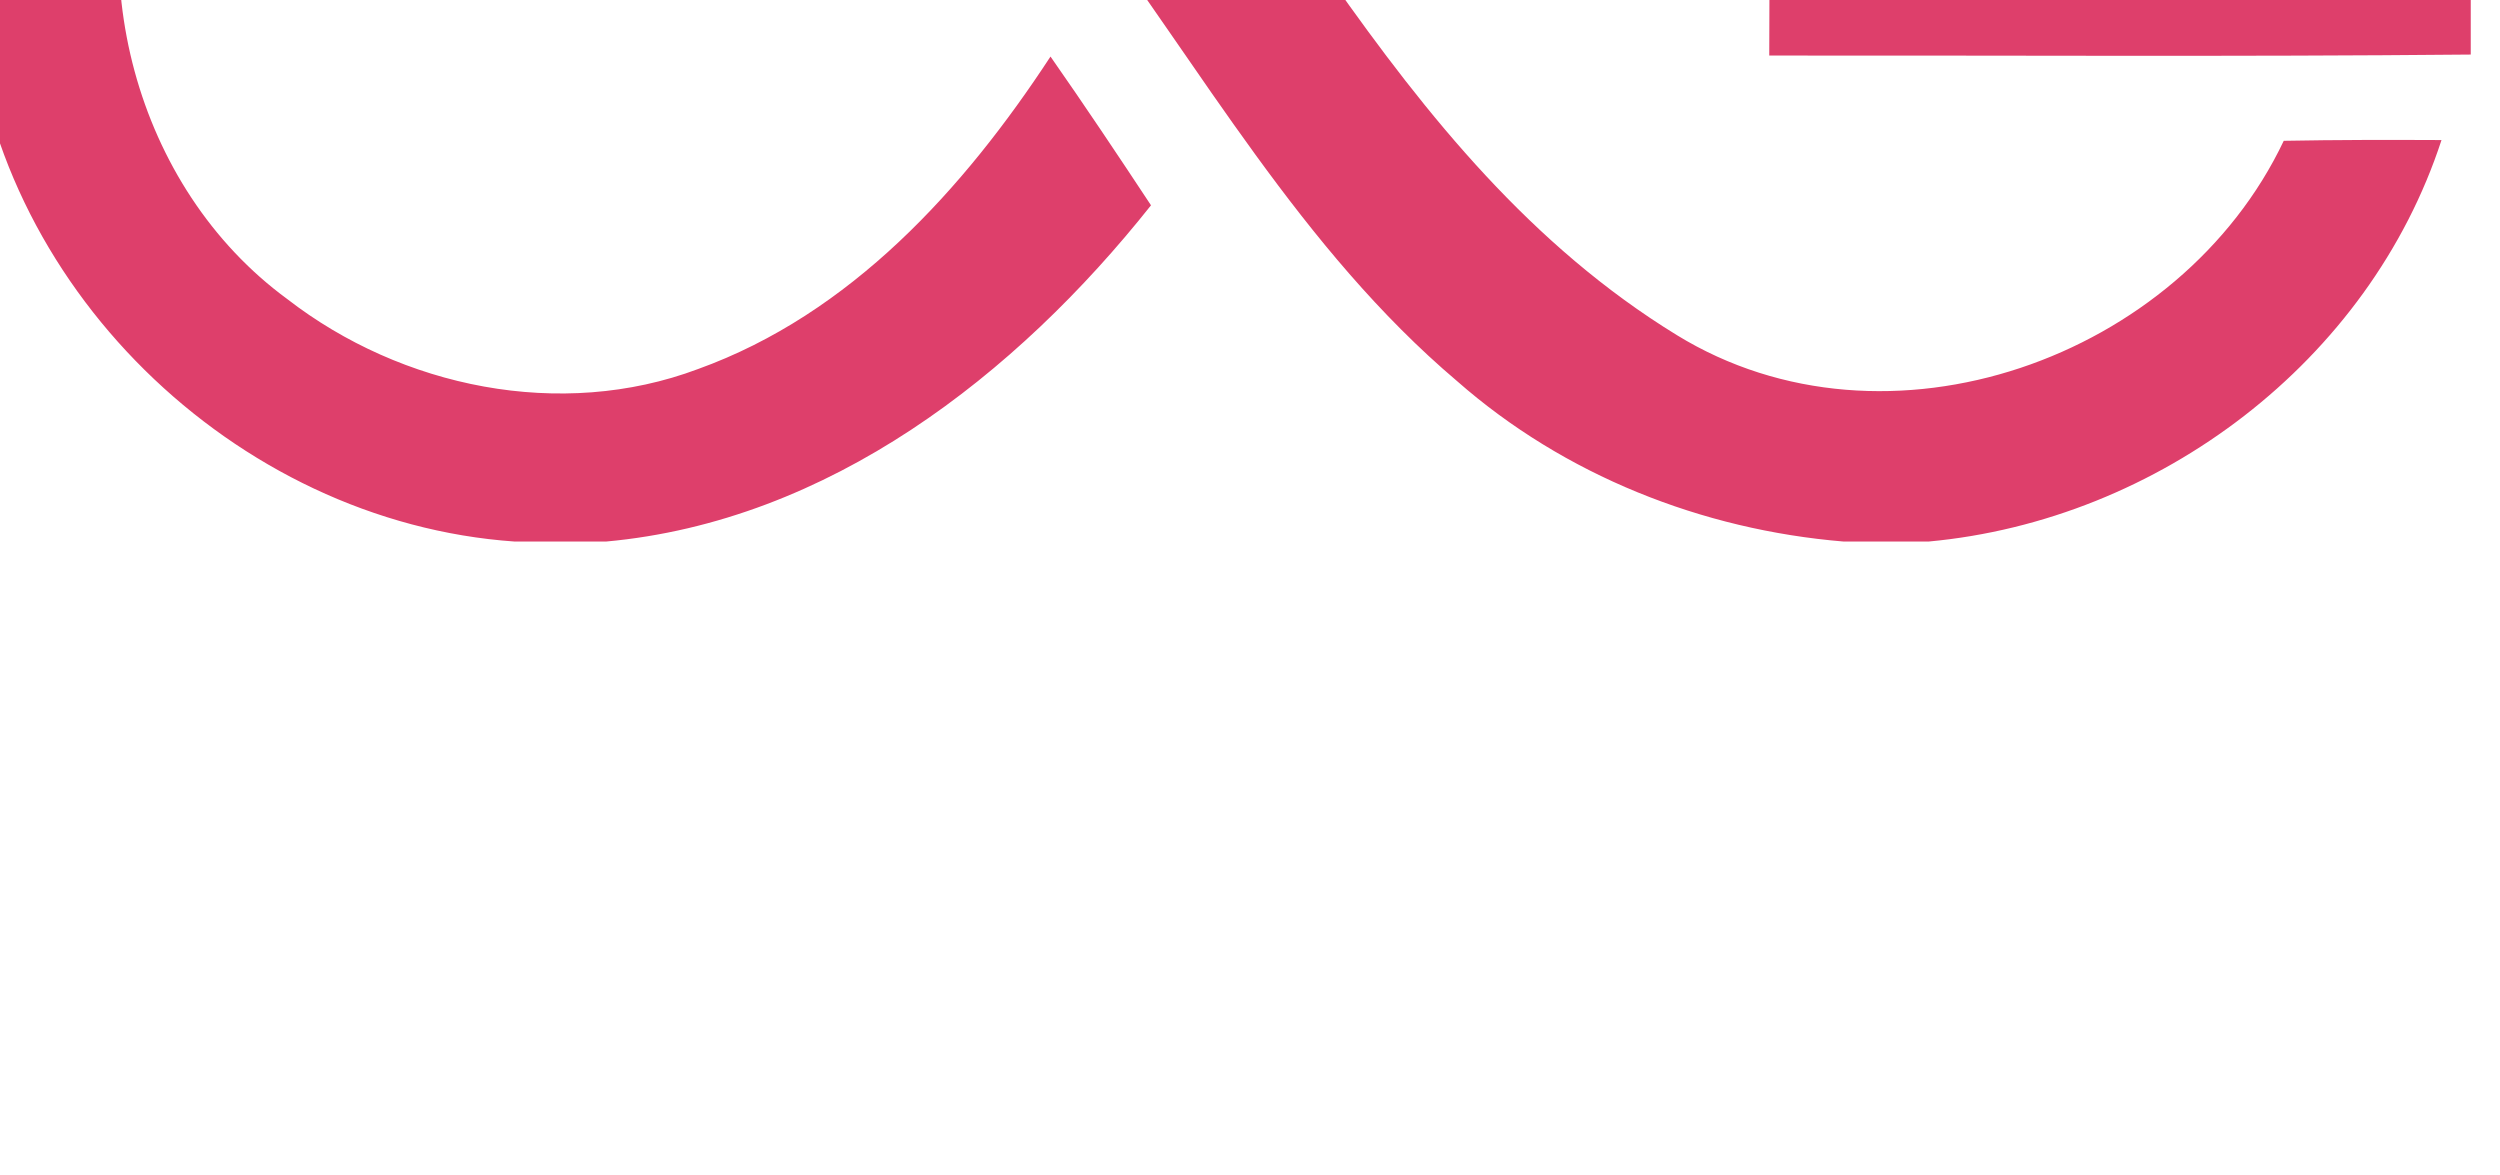
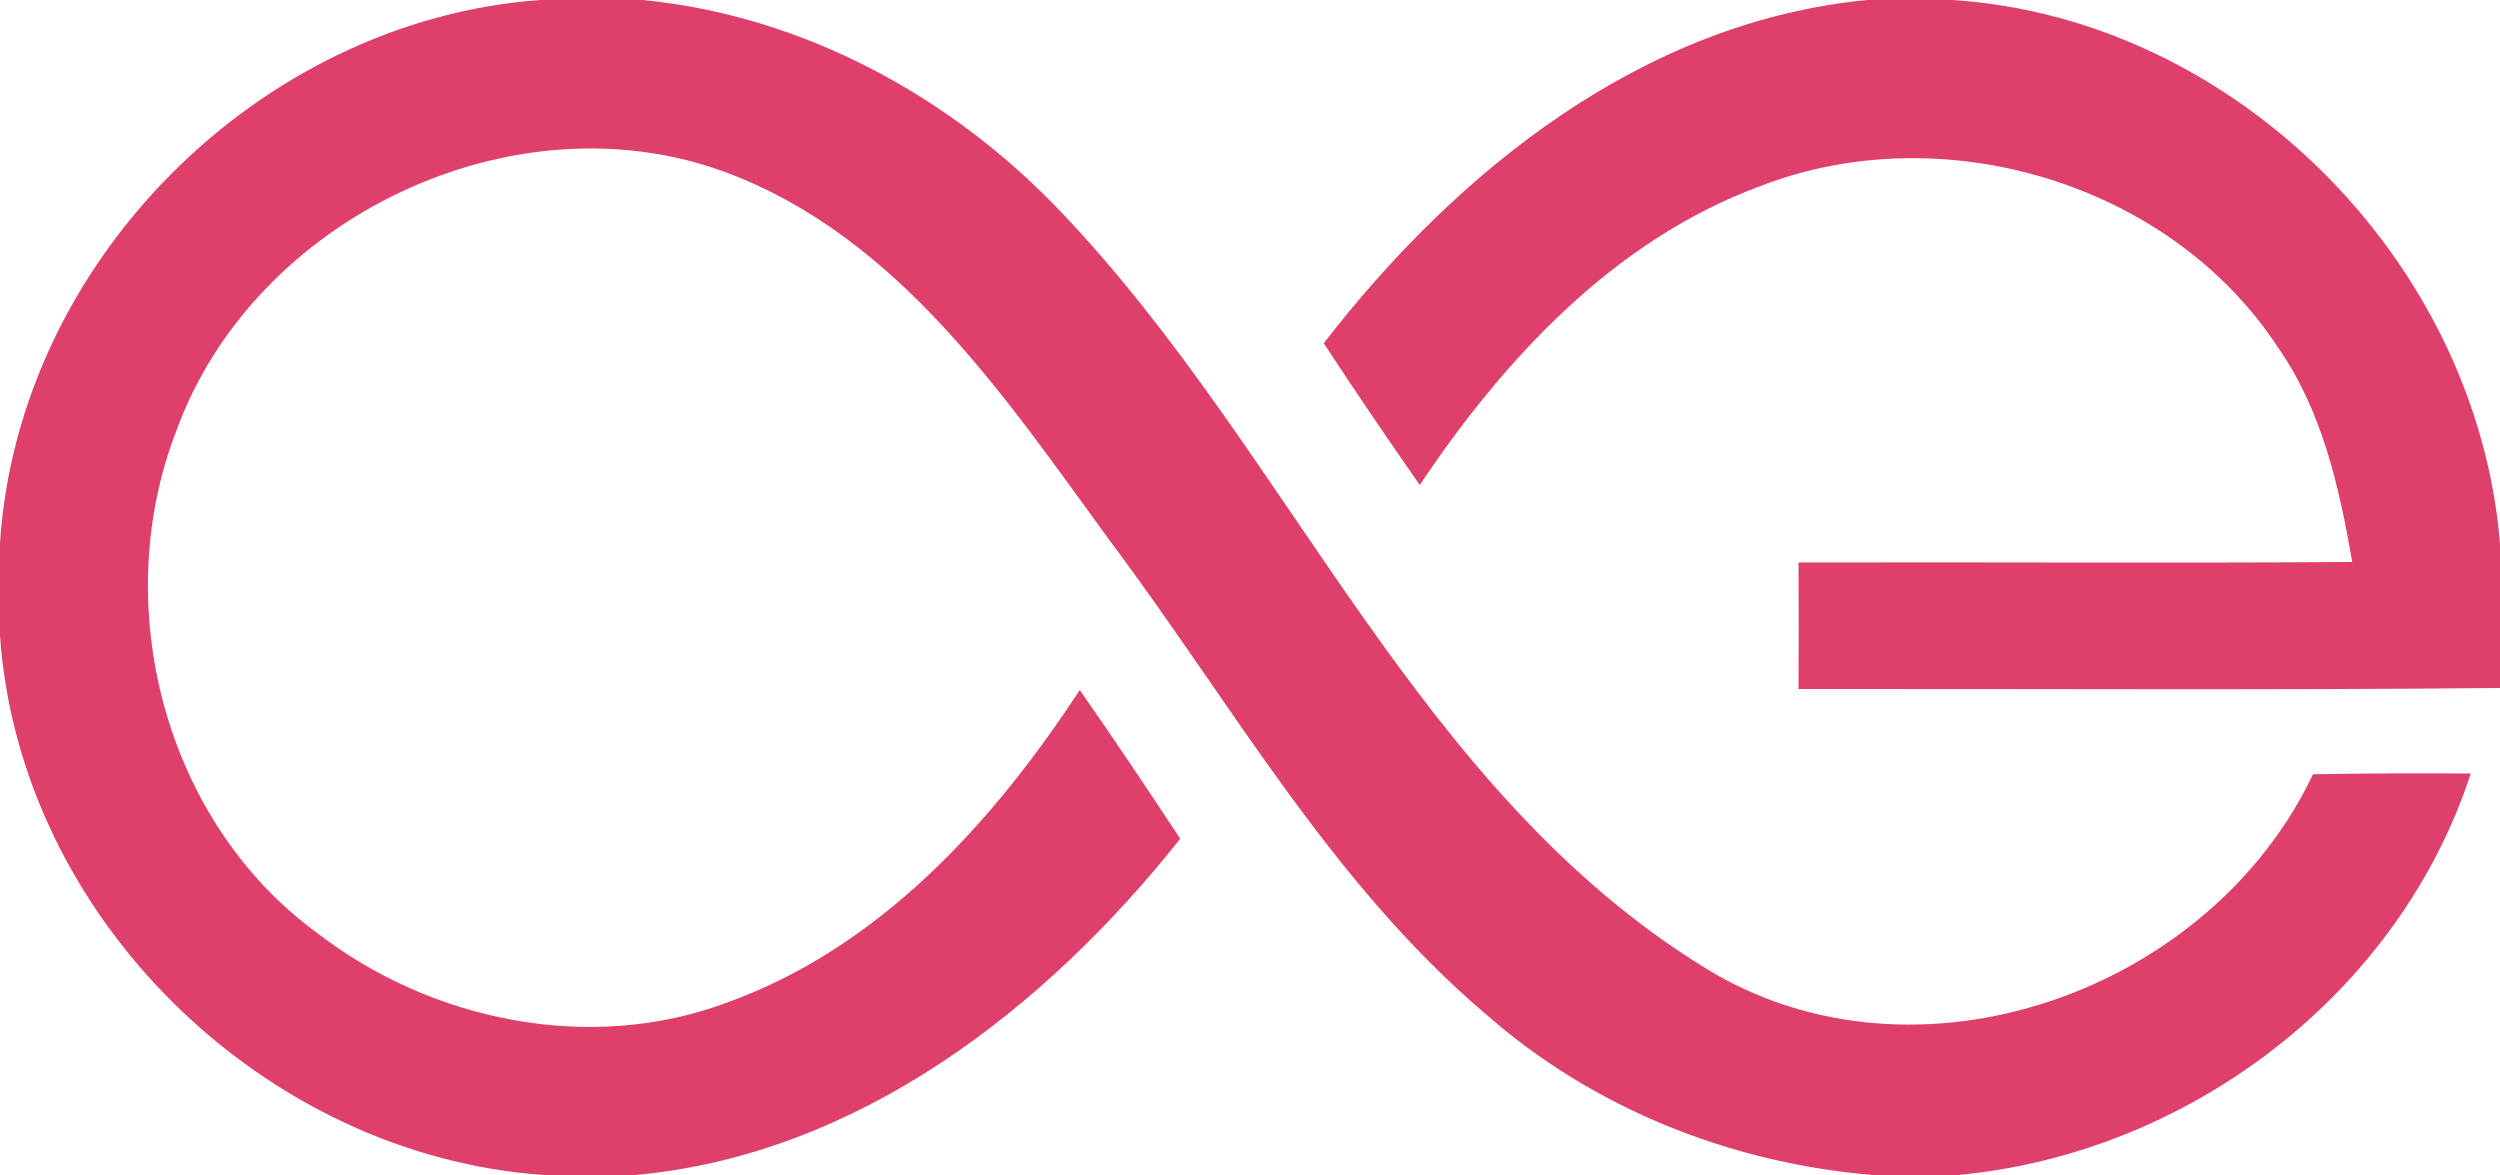
- <svg xmlns="http://www.w3.org/2000/svg" version="1.1" id="Layer_1" x="0px" y="0px" viewBox="0 0 2000 940" style="enable-background:new 0 0 2000 940;" xml:space="preserve">
-   <g transform="translate(0-530)">
-     <path style="fill:#DE3F6B;" d="M408.6,23.244h82.2c128.4,12.6,247.2,77.2,335.2,170.2c182.6,191.6,283,462,515.4,604.6   c168,103.2,403,18.8,485.6-155.4c42-0.8,84.2-0.8,126.2-0.6c-57.8,177-226.2,304.2-410.4,321.2H1475   c-113.4-9.4-223.6-53-309.4-128.4c-124.6-105.6-204.6-250.4-301.4-379.4c-83.2-114-168.2-242.2-306-294   c-170.2-63.8-378.2,36-440.2,205.6c-54.6,139.6-10.2,312.8,111.8,402.2c91.4,70.8,218.8,97.2,328.6,56c122-44,212.6-144,282-250   c27.4,39.2,54,79,80.4,119c-108,136-257.8,252.8-436,269h-73c-224.6-15.6-419.8-206.4-435.2-431.8v-73.8   C-8.8,232.644,183.8,39.644,408.6,23.244" />
-     <path style="fill:#DE3F6B;" d="M1470.4,23.244h68.2c226.6,14.8,419.4,209.4,438,434.8v115.6c-187,1.8-374.2,0.6-561.2,0.8   c0.2-33.8,0.2-67.4,0-101.2c147.8-0.4,295.4,0.6,443-0.4c-10.4-59.8-24-121-59.4-171.6c-86.4-132-269-186-415-128.8   c-116.4,43.2-204,137.8-271.6,238.8c-26-37.4-51.8-75.2-76.8-113.4C1142.2,159.844,1291,40.444,1470.4,23.244" />
+ <svg xmlns="http://www.w3.org/2000/svg" width="2000" height="940" viewBox="0 0 2000 940">
+   <g fill="#de3f6b" transform="translate(0-530)">
+     <path d="m432 530h82.2c128.4 12.6 247.2 77.2 335.2 170.2 182.6 191.6 283 462 515.4 604.6 168 103.2 403 18.8 485.6-155.4 42-.8 84.2-.8 126.2-.6-57.8 177-226.2 304.2-410.4 321.2h-67.8c-113.4-9.4-223.6-53-309.4-128.4-124.6-105.6-204.6-250.4-301.4-379.4-83.2-114-168.2-242.2-306-294-170.2-63.8-378.2 36-440.2 205.6-54.6 139.6-10.2 312.8 111.8 402.2 91.4 70.8 218.8 97.2 328.6 56 122-44 212.6-144 282-250 27.4 39.2 54 79 80.4 119-108 136-257.8 252.8-436 269h-73c-224.6-15.6-419.8-206.4-435.2-431.8v-73.8c14.6-225 207.2-418 432-434.4" />
+     <path d="m1493.8 530h68.2c226.6 14.8 419.4 209.4 438 434.8v115.6c-187 1.8-374.2.6-561.2.8.2-33.8.2-67.4 0-101.2 147.8-.4 295.4.6 443-.4-10.4-59.8-24-121-59.4-171.6-86.4-132-269-186-415-128.8-116.4 43.2-204 137.8-271.6 238.8-26-37.4-51.8-75.2-76.8-113.4 106.6-138 255.4-257.4 434.8-274.6" />
  </g>
</svg>
